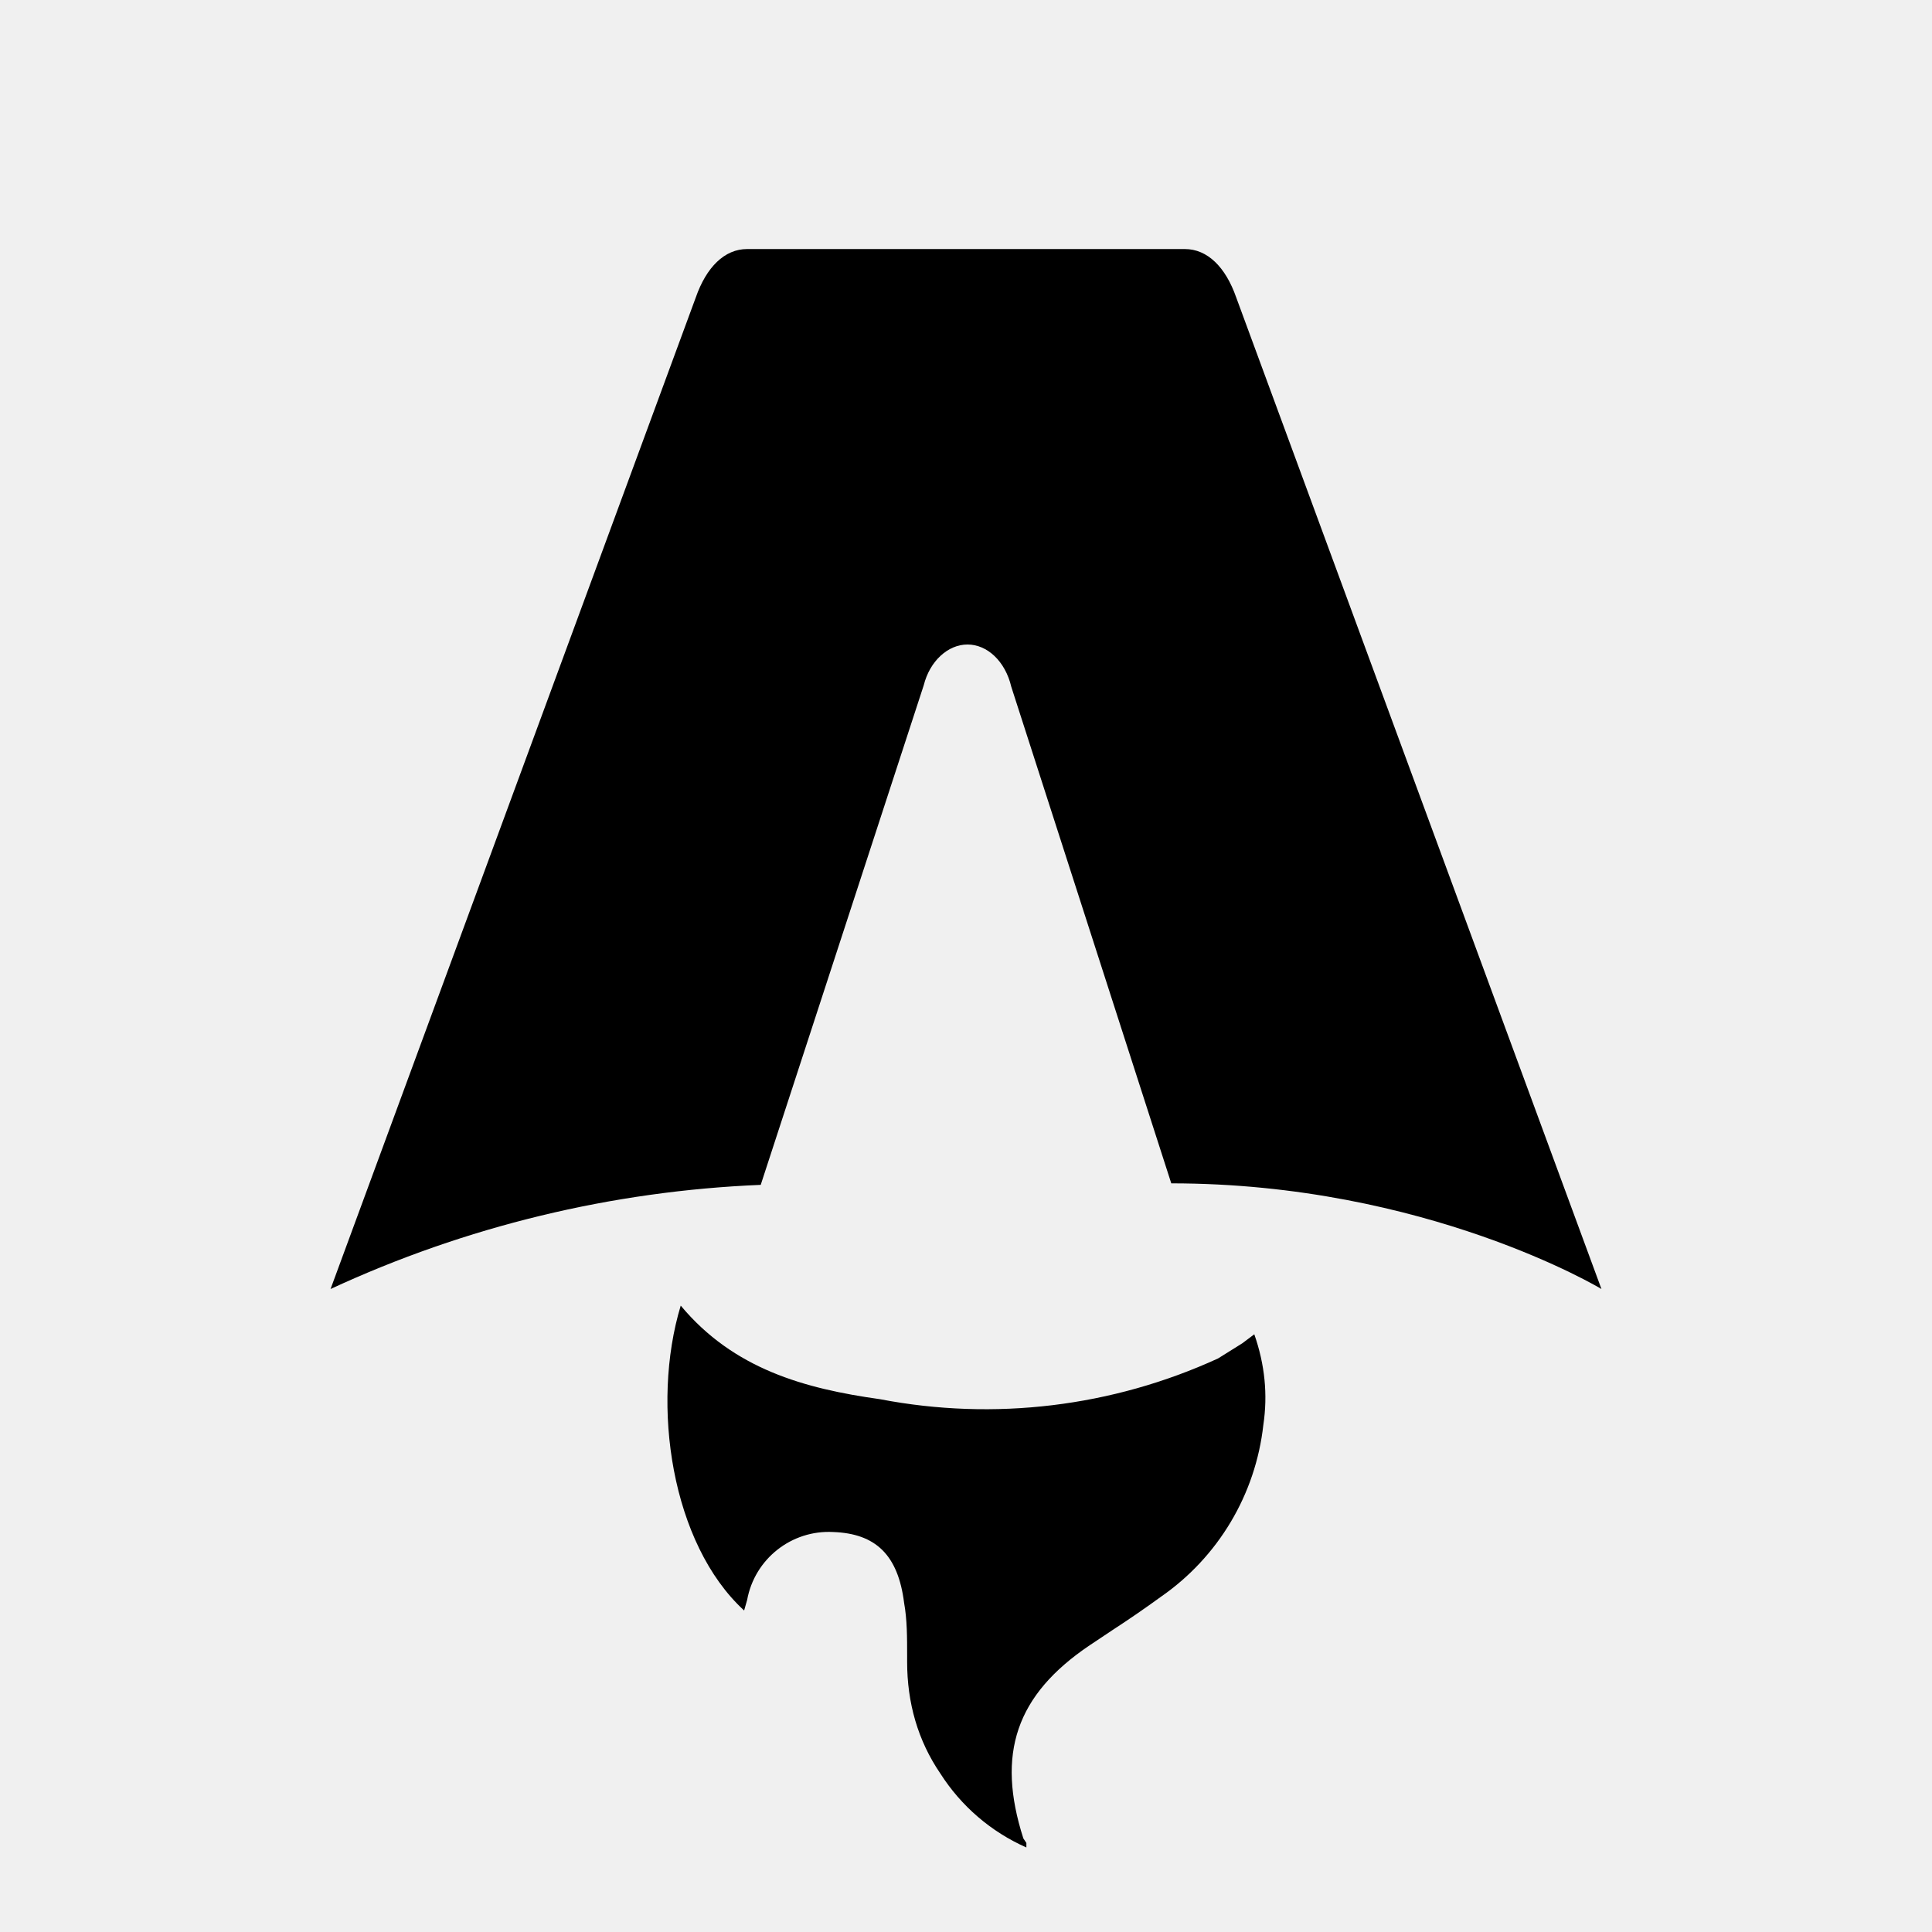
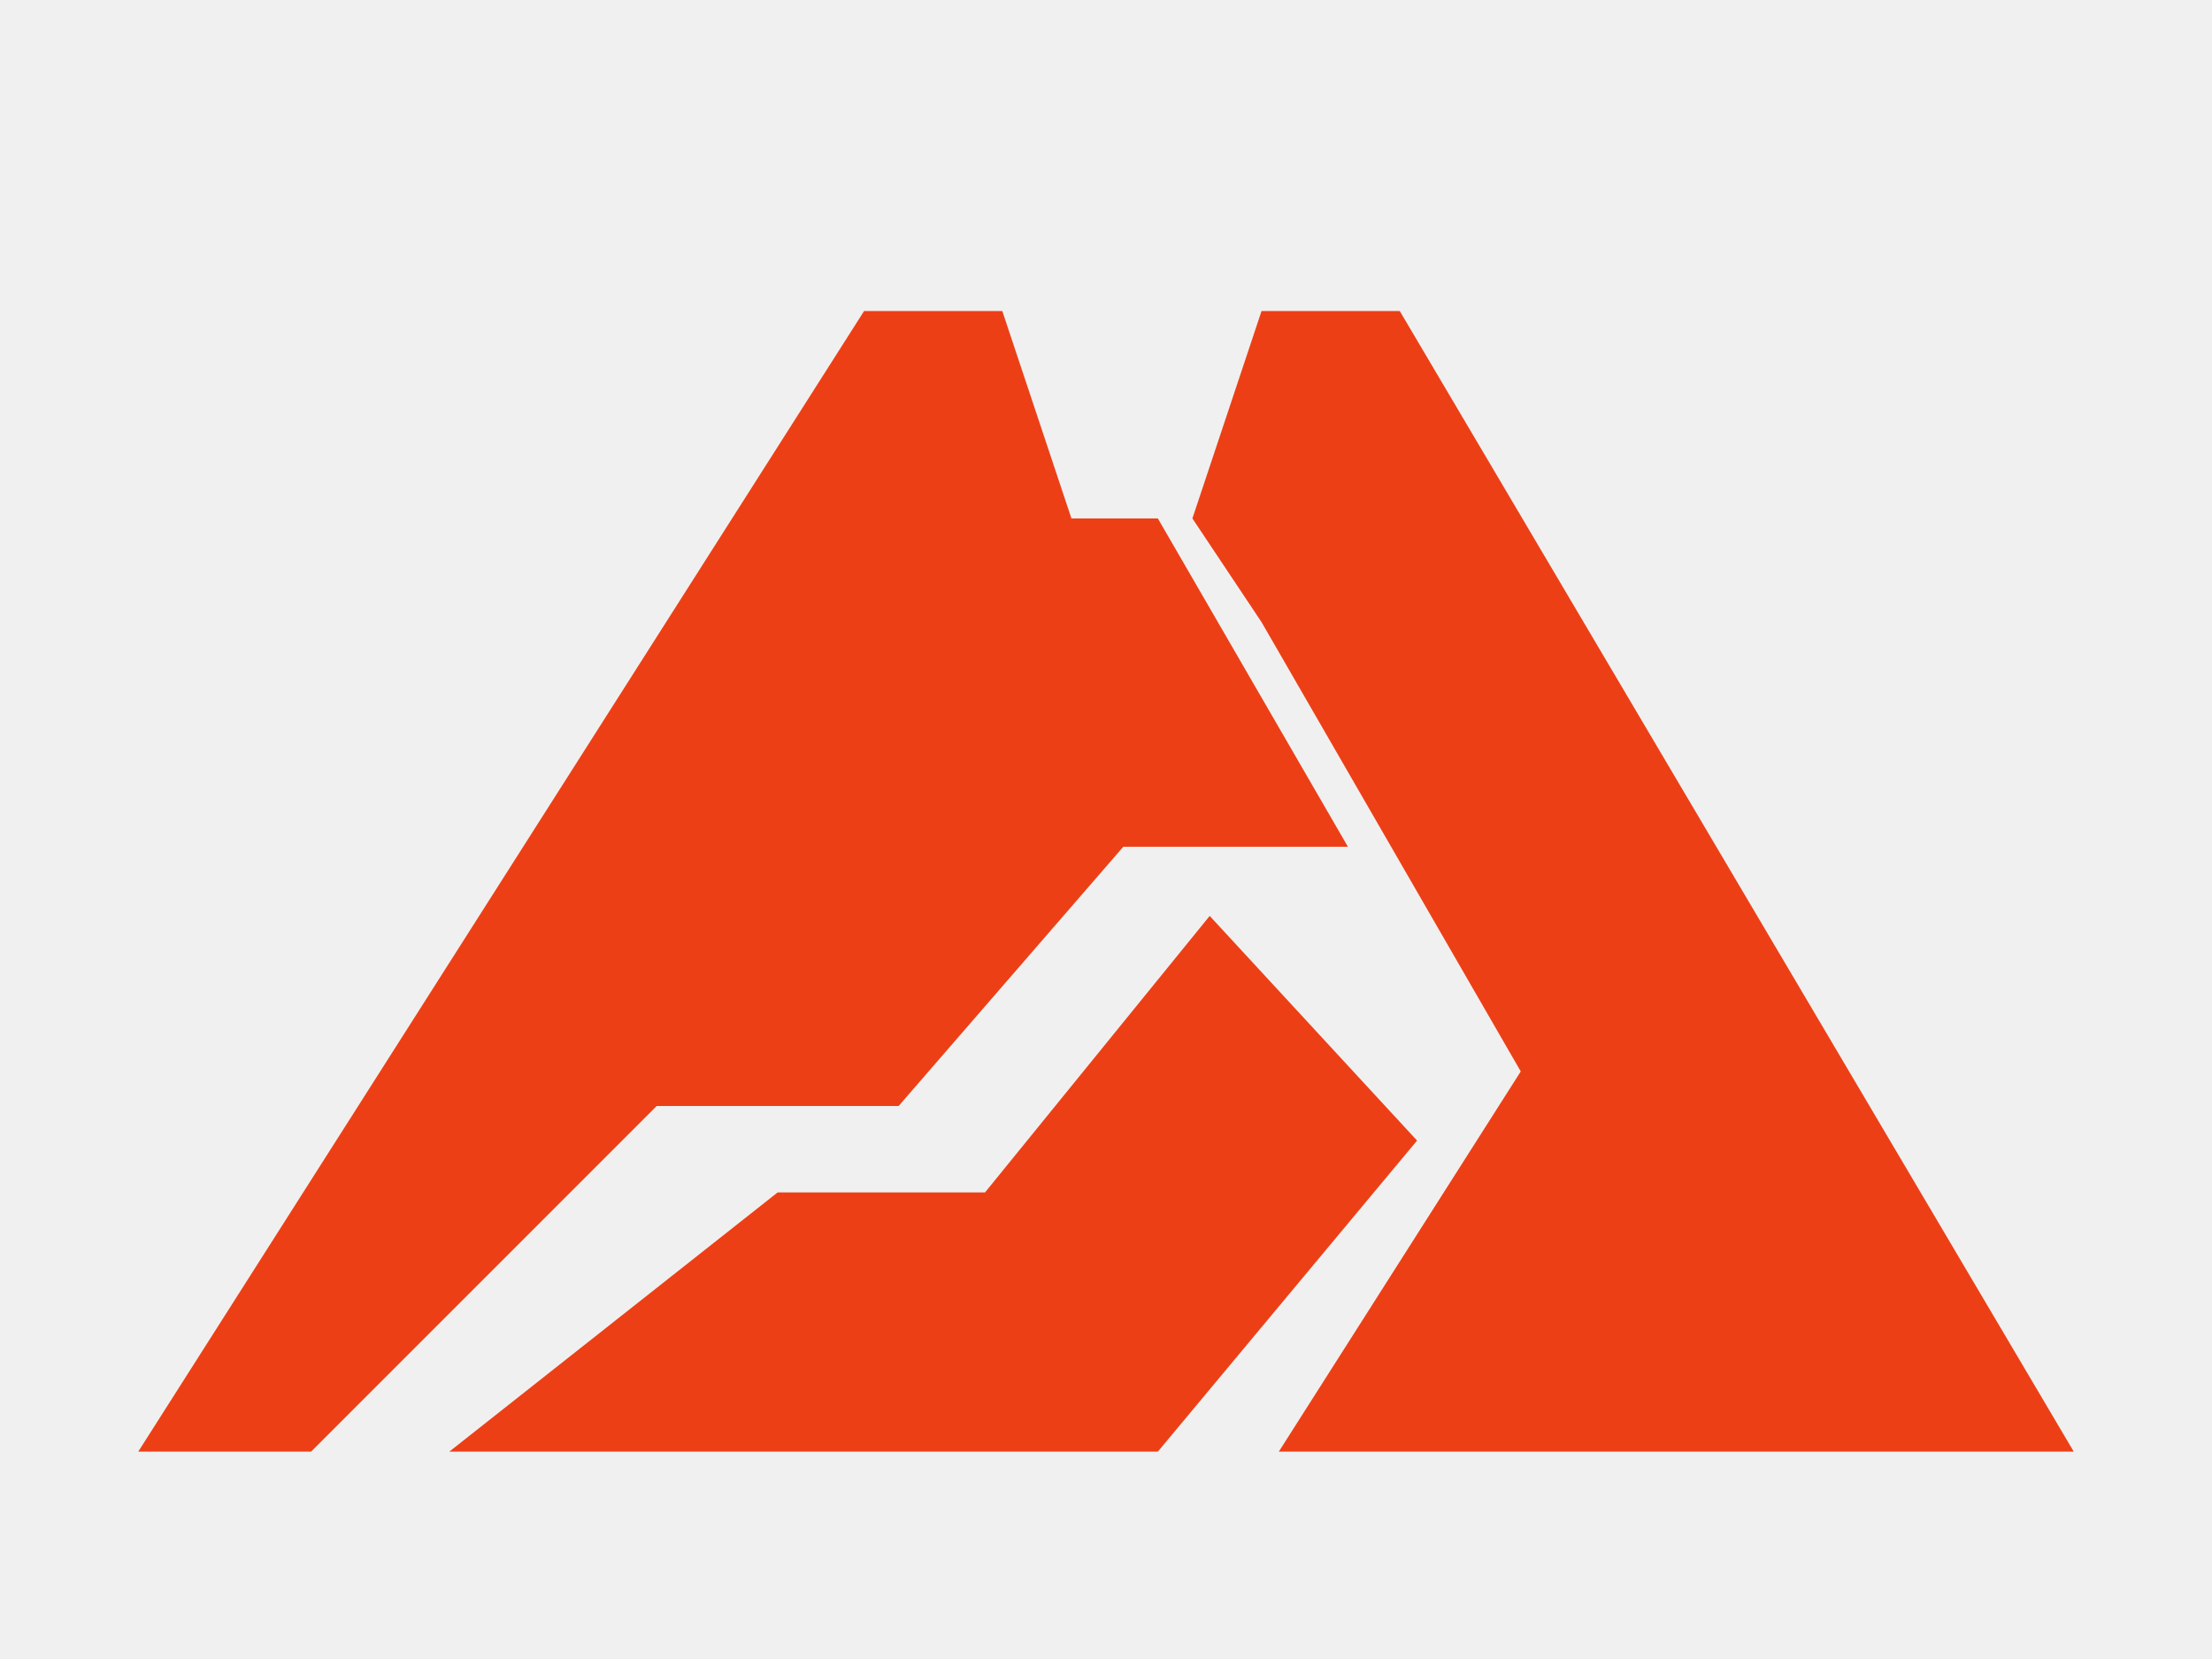
- <svg xmlns="http://www.w3.org/2000/svg" fill="none" viewBox="0 0 128 128">
-   <path d="M50.4 78.5a75.1 75.1 0 0 0-28.5 6.9l24.2-65.7c.7-2 1.9-3.2 3.4-3.2h29c1.5 0 2.7 1.2 3.4 3.2l24.2 65.7s-11.6-7-28.5-7L67 45.5c-.4-1.7-1.6-2.8-2.9-2.8-1.3 0-2.5 1.1-2.9 2.7L50.4 78.5Zm-1.1 28.2Zm-4.2-20.2c-2 6.6-.6 15.8 4.2 20.2a17.5 17.5 0 0 1 .2-.7 5.5 5.5 0 0 1 5.7-4.5c2.8.1 4.3 1.5 4.7 4.7.2 1.1.2 2.3.2 3.5v.4c0 2.7.7 5.2 2.2 7.4a13 13 0 0 0 5.7 4.9v-.3l-.2-.3c-1.8-5.6-.5-9.5 4.4-12.8l1.5-1a73 73 0 0 0 3.2-2.2 16 16 0 0 0 6.8-11.4c.3-2 .1-4-.6-6l-.8.6-1.6 1a37 37 0 0 1-22.4 2.7c-5-.7-9.7-2-13.2-6.2Z" />
-   <style>
-         path { fill: #000; }
-         @media (prefers-color-scheme: dark) {
-             path { fill: #FFF; }
-         }
-     </style>
+ <svg xmlns="http://www.w3.org/2000/svg" viewBox="0 0 128 96">
+   <g fill="#ED3F16">
+     <path d="M8 84 50 18h8l4 12h5l11 19H65L52 64H38L18 84Z" />
+     <path d="m26 84 19-15h12l13-16 12 13-15 18Z" />
+     <path d="m74 84 14-22-15-26-4-6 4-12h8l39 66Z" />
+   </g>
</svg>
